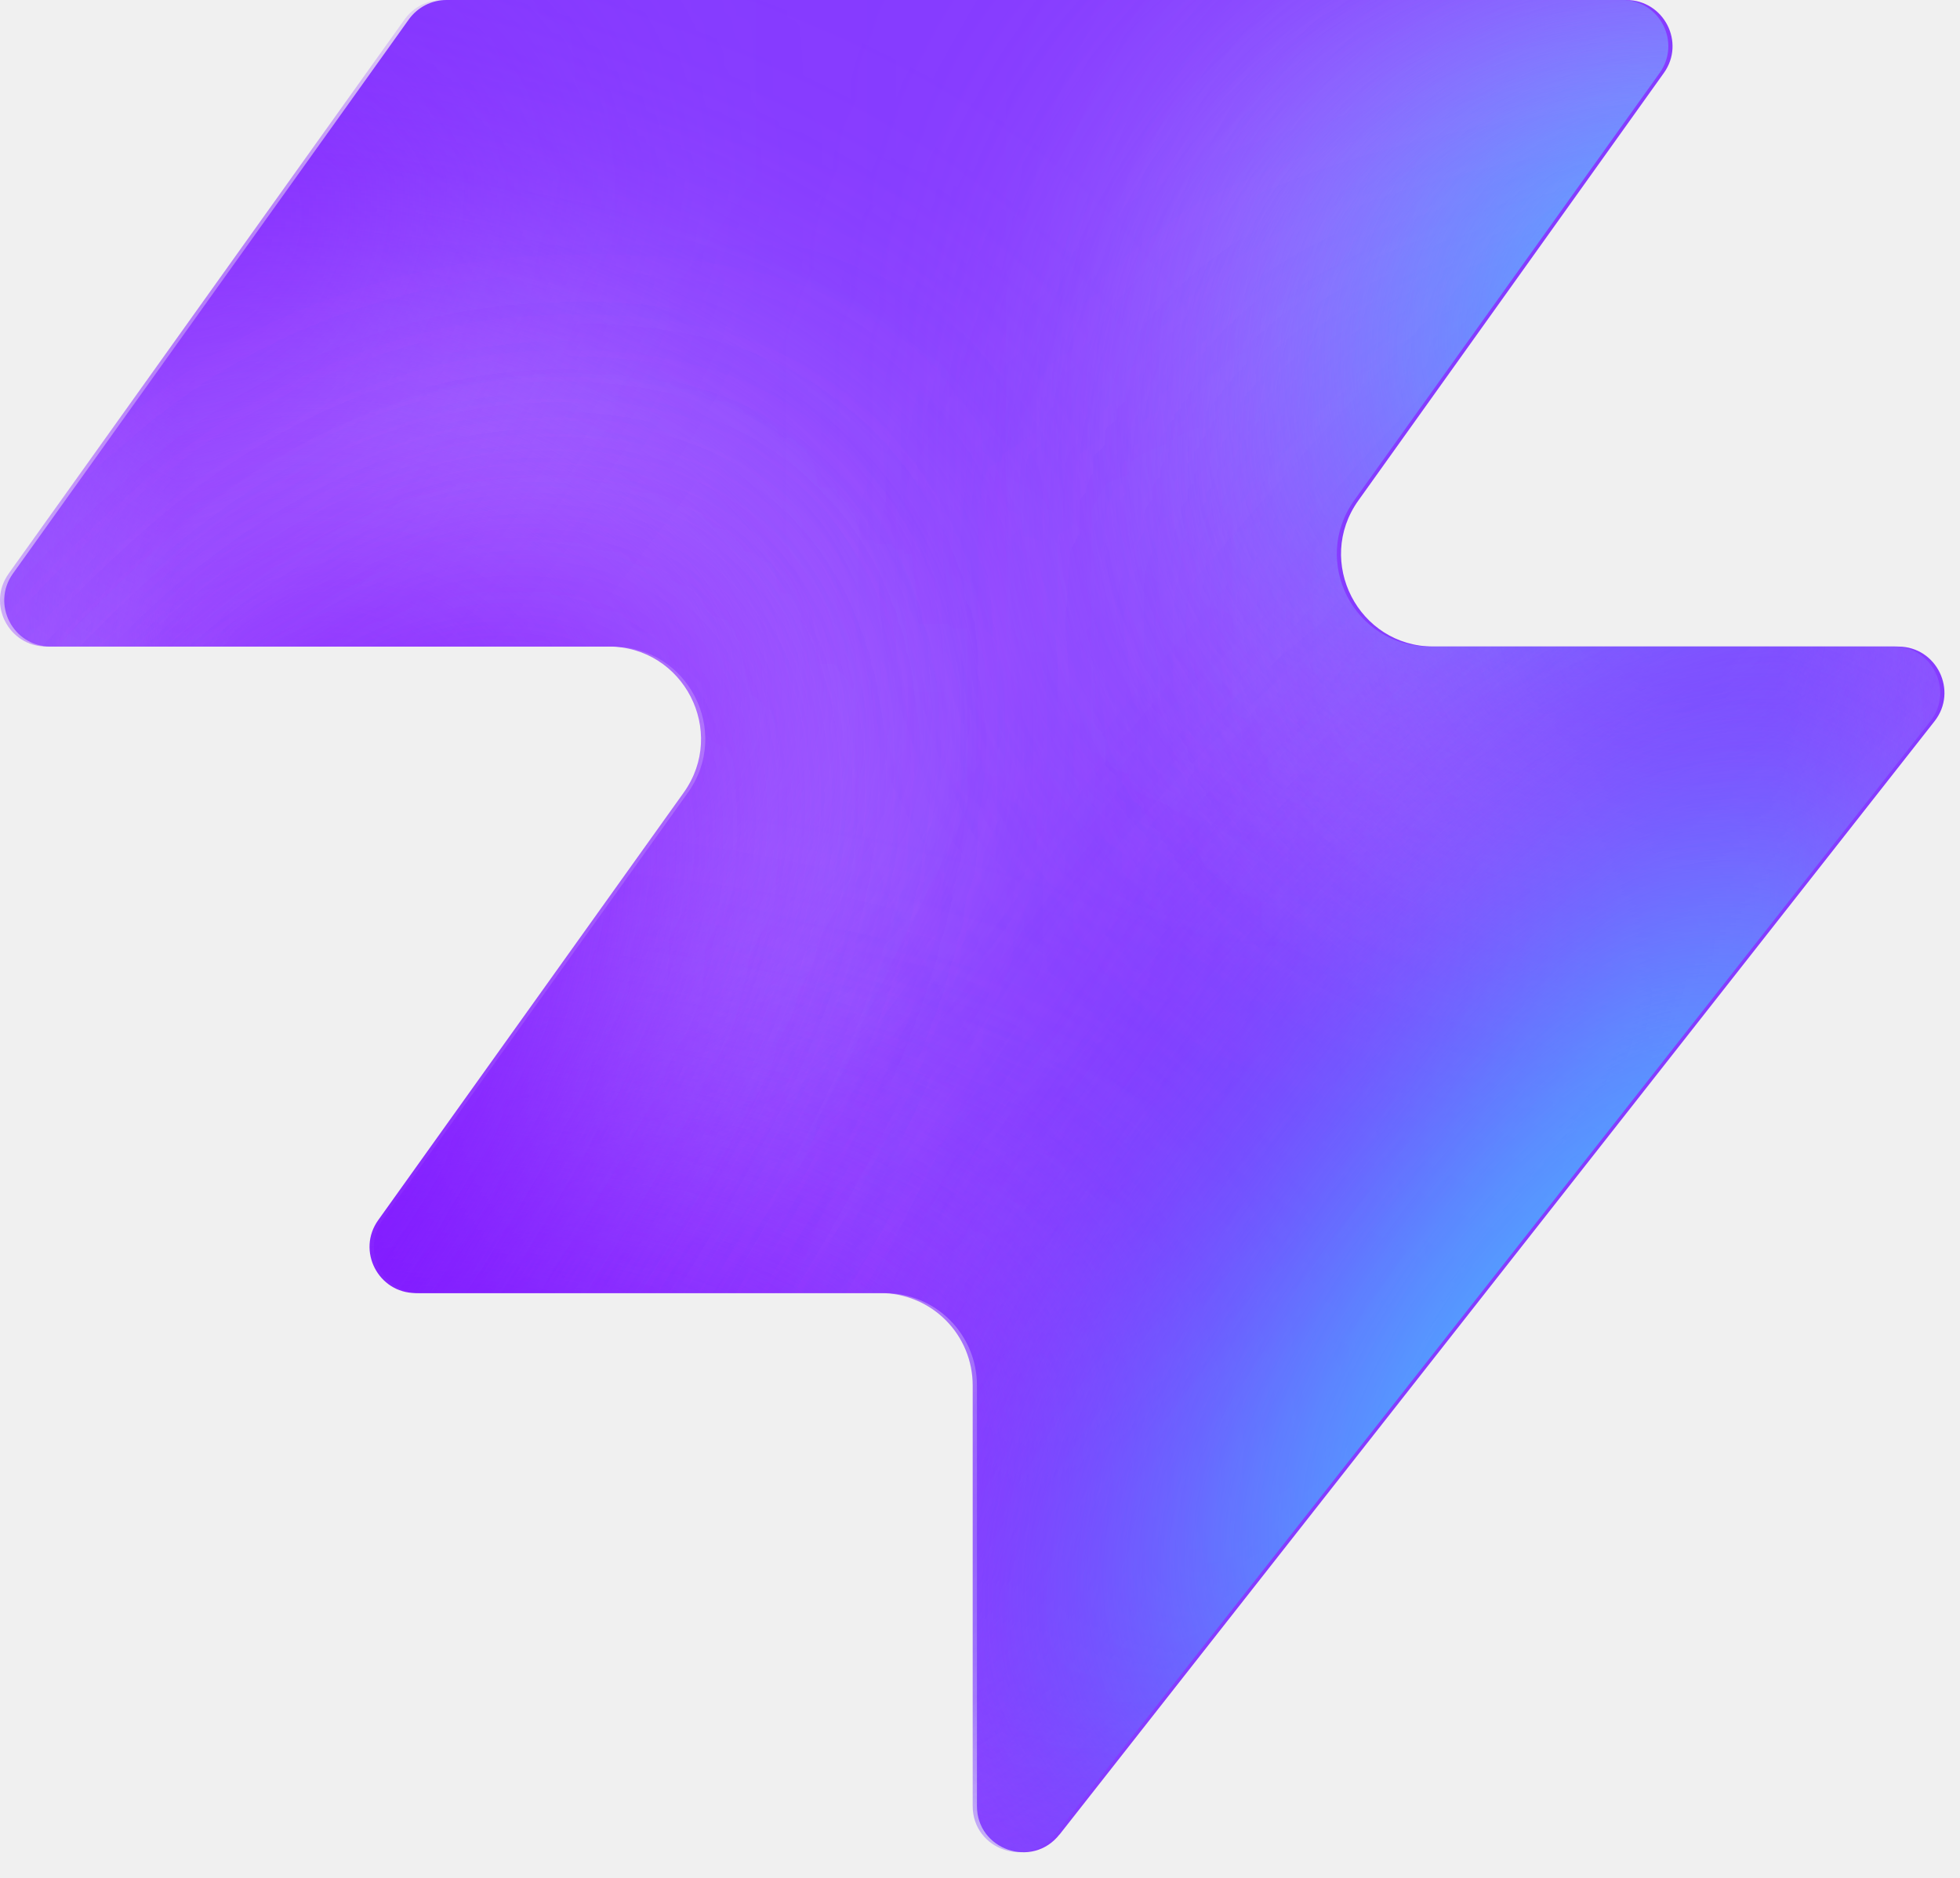
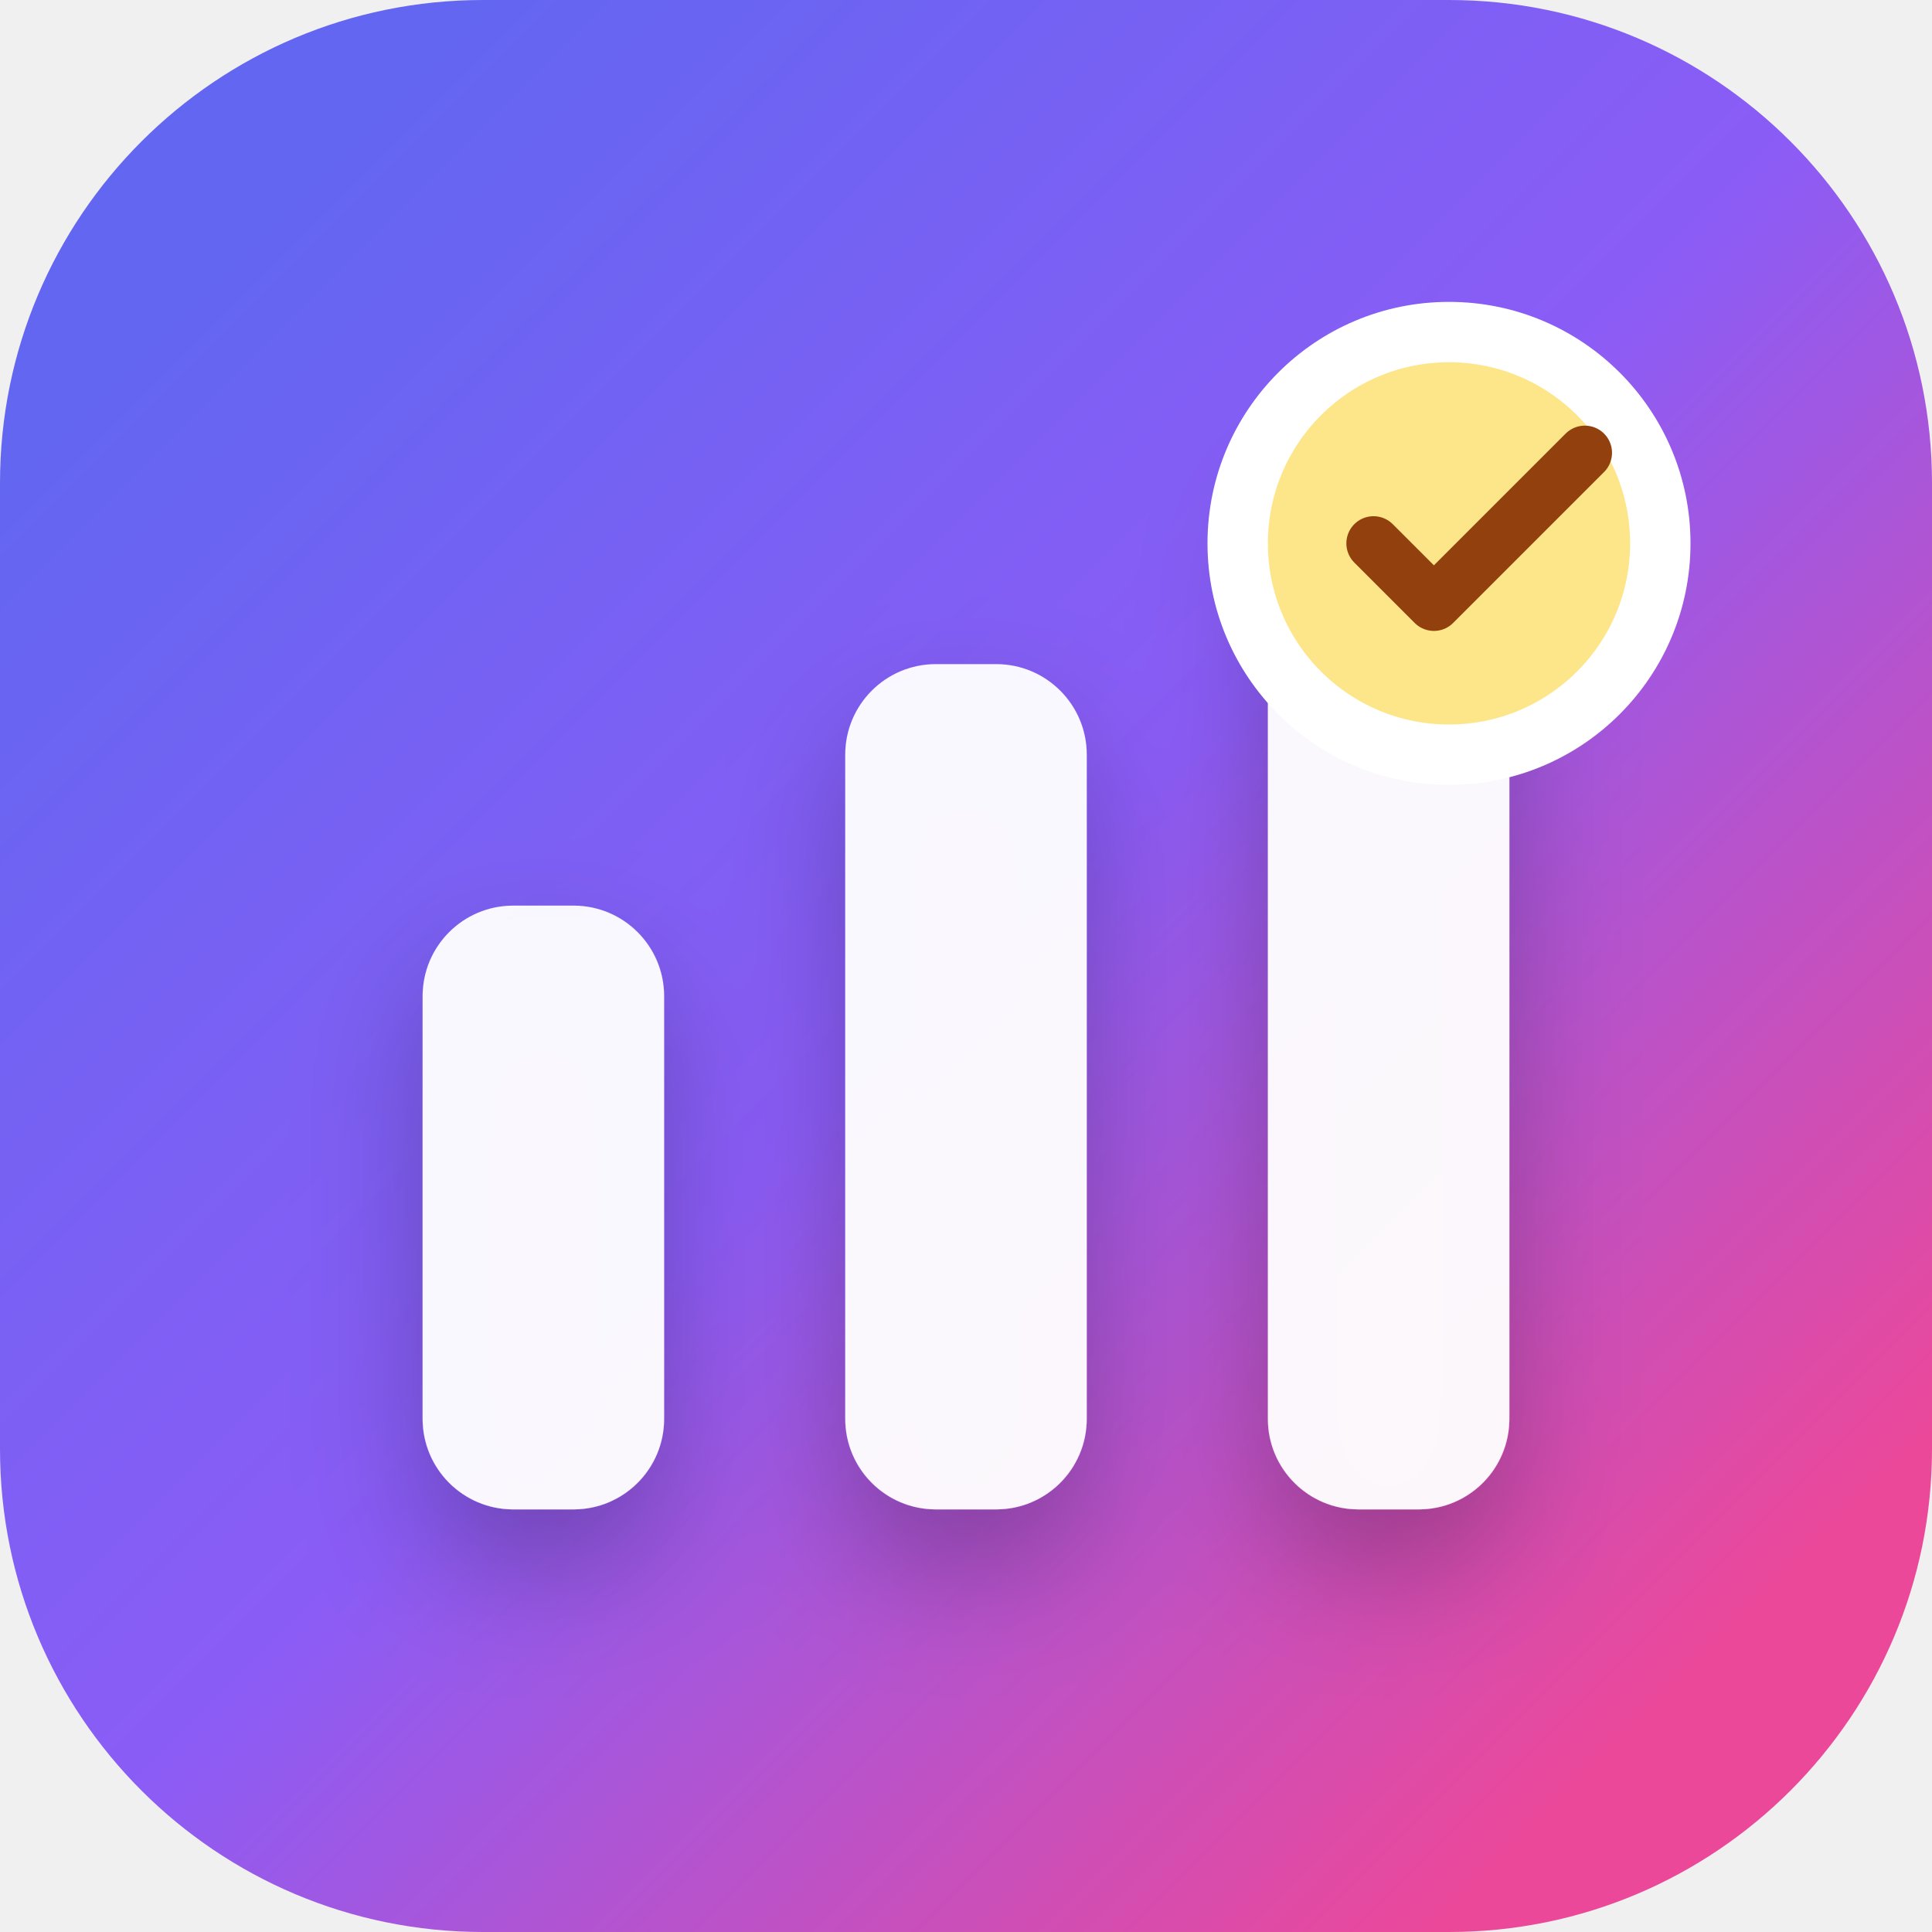
- <svg xmlns="http://www.w3.org/2000/svg" width="48" height="46" fill="none" viewBox="0 0 48 46">
-   <path fill="#863bff" d="M25.946 44.938c-.664.845-2.021.375-2.021-.698V33.937a2.26 2.26 0 0 0-2.262-2.262H10.287c-.92 0-1.456-1.04-.92-1.788l7.48-10.471c1.07-1.497 0-3.578-1.842-3.578H1.237c-.92 0-1.456-1.04-.92-1.788L10.013.474c.214-.297.556-.474.92-.474h28.894c.92 0 1.456 1.04.92 1.788l-7.48 10.471c-1.07 1.498 0 3.579 1.842 3.579h11.377c.943 0 1.473 1.088.89 1.83L25.947 44.94z" style="fill:#863bff;fill:color(display-p3 .525 .23 1);fill-opacity:1" />
-   <mask id="a" width="48" height="46" x="0" y="0" maskUnits="userSpaceOnUse" style="mask-type:alpha">
-     <path fill="#000" d="M25.842 44.938c-.664.844-2.021.375-2.021-.698V33.937a2.26 2.26 0 0 0-2.262-2.262H10.183c-.92 0-1.456-1.04-.92-1.788l7.48-10.471c1.07-1.498 0-3.579-1.842-3.579H1.133c-.92 0-1.456-1.04-.92-1.787L9.91.473c.214-.297.556-.474.92-.474h28.894c.92 0 1.456 1.04.92 1.788l-7.48 10.471c-1.07 1.498 0 3.578 1.842 3.578h11.377c.943 0 1.473 1.088.89 1.832L25.843 44.94z" style="fill:#000;fill-opacity:1" />
-   </mask>
-   <g mask="url(#a)">
-     <g filter="url(#b)">
-       <ellipse cx="5.508" cy="14.704" fill="#ede6ff" rx="5.508" ry="14.704" style="fill:#ede6ff;fill:color(display-p3 .927 .903 1);fill-opacity:1" transform="matrix(.00324 1 1 -.00324 -4.47 31.516)" />
-     </g>
-     <g filter="url(#c)">
-       <ellipse cx="10.399" cy="29.851" fill="#ede6ff" rx="10.399" ry="29.851" style="fill:#ede6ff;fill:color(display-p3 .927 .903 1);fill-opacity:1" transform="matrix(.00324 1 1 -.00324 -39.328 7.883)" />
-     </g>
-     <g filter="url(#d)">
-       <ellipse cx="5.508" cy="30.487" fill="#7e14ff" rx="5.508" ry="30.487" style="fill:#7e14ff;fill:color(display-p3 .492 .077 1);fill-opacity:1" transform="rotate(89.814 -25.913 -14.639)scale(1 -1)" />
-     </g>
-     <g filter="url(#e)">
-       <ellipse cx="5.508" cy="30.599" fill="#7e14ff" rx="5.508" ry="30.599" style="fill:#7e14ff;fill:color(display-p3 .492 .077 1);fill-opacity:1" transform="rotate(89.814 -32.644 -3.334)scale(1 -1)" />
-     </g>
-     <g filter="url(#f)">
-       <ellipse cx="5.508" cy="30.599" fill="#7e14ff" rx="5.508" ry="30.599" style="fill:#7e14ff;fill:color(display-p3 .492 .077 1);fill-opacity:1" transform="matrix(.00324 1 1 -.00324 -34.34 30.47)" />
-     </g>
-     <g filter="url(#g)">
-       <ellipse cx="14.072" cy="22.078" fill="#ede6ff" rx="14.072" ry="22.078" style="fill:#ede6ff;fill:color(display-p3 .927 .903 1);fill-opacity:1" transform="rotate(93.35 24.506 48.493)scale(-1 1)" />
-     </g>
-     <g filter="url(#h)">
-       <ellipse cx="3.47" cy="21.501" fill="#7e14ff" rx="3.47" ry="21.501" style="fill:#7e14ff;fill:color(display-p3 .492 .077 1);fill-opacity:1" transform="rotate(89.009 28.708 47.59)scale(-1 1)" />
-     </g>
-     <g filter="url(#i)">
-       <ellipse cx="3.47" cy="21.501" fill="#7e14ff" rx="3.47" ry="21.501" style="fill:#7e14ff;fill:color(display-p3 .492 .077 1);fill-opacity:1" transform="rotate(89.009 28.708 47.59)scale(-1 1)" />
-     </g>
-     <g filter="url(#j)">
-       <ellipse cx=".387" cy="8.972" fill="#7e14ff" rx="4.407" ry="29.108" style="fill:#7e14ff;fill:color(display-p3 .492 .077 1);fill-opacity:1" transform="rotate(39.51 .387 8.972)" />
-     </g>
-     <g filter="url(#k)">
-       <ellipse cx="47.523" cy="-6.092" fill="#7e14ff" rx="4.407" ry="29.108" style="fill:#7e14ff;fill:color(display-p3 .492 .077 1);fill-opacity:1" transform="rotate(37.892 47.523 -6.092)" />
-     </g>
-     <g filter="url(#l)">
-       <ellipse cx="41.412" cy="6.333" fill="#47bfff" rx="5.971" ry="9.665" style="fill:#47bfff;fill:color(display-p3 .28 .748 1);fill-opacity:1" transform="rotate(37.892 41.412 6.333)" />
-     </g>
-     <g filter="url(#m)">
-       <ellipse cx="-1.879" cy="38.332" fill="#7e14ff" rx="4.407" ry="29.108" style="fill:#7e14ff;fill:color(display-p3 .492 .077 1);fill-opacity:1" transform="rotate(37.892 -1.88 38.332)" />
-     </g>
-     <g filter="url(#n)">
-       <ellipse cx="-1.879" cy="38.332" fill="#7e14ff" rx="4.407" ry="29.108" style="fill:#7e14ff;fill:color(display-p3 .492 .077 1);fill-opacity:1" transform="rotate(37.892 -1.88 38.332)" />
-     </g>
-     <g filter="url(#o)">
-       <ellipse cx="35.651" cy="29.907" fill="#7e14ff" rx="4.407" ry="29.108" style="fill:#7e14ff;fill:color(display-p3 .492 .077 1);fill-opacity:1" transform="rotate(37.892 35.651 29.907)" />
-     </g>
-     <g filter="url(#p)">
-       <ellipse cx="38.418" cy="32.4" fill="#47bfff" rx="5.971" ry="15.297" style="fill:#47bfff;fill:color(display-p3 .28 .748 1);fill-opacity:1" transform="rotate(37.892 38.418 32.4)" />
-     </g>
-   </g>
+ <svg xmlns="http://www.w3.org/2000/svg" viewBox="0 0 64 64" fill="none">
  <defs>
-     <filter id="b" width="60.045" height="41.654" x="-19.77" y="16.149" color-interpolation-filters="sRGB" filterUnits="userSpaceOnUse">
-       <feFlood flood-opacity="0" result="BackgroundImageFix" />
-       <feBlend in="SourceGraphic" in2="BackgroundImageFix" result="shape" />
-       <feGaussianBlur result="effect1_foregroundBlur_2002_17158" stdDeviation="7.659" />
-     </filter>
-     <filter id="c" width="90.34" height="51.437" x="-54.613" y="-7.533" color-interpolation-filters="sRGB" filterUnits="userSpaceOnUse">
-       <feFlood flood-opacity="0" result="BackgroundImageFix" />
-       <feBlend in="SourceGraphic" in2="BackgroundImageFix" result="shape" />
-       <feGaussianBlur result="effect1_foregroundBlur_2002_17158" stdDeviation="7.659" />
-     </filter>
-     <filter id="d" width="79.355" height="29.4" x="-49.64" y="2.03" color-interpolation-filters="sRGB" filterUnits="userSpaceOnUse">
-       <feFlood flood-opacity="0" result="BackgroundImageFix" />
-       <feBlend in="SourceGraphic" in2="BackgroundImageFix" result="shape" />
-       <feGaussianBlur result="effect1_foregroundBlur_2002_17158" stdDeviation="4.596" />
-     </filter>
-     <filter id="e" width="79.579" height="29.4" x="-45.045" y="20.029" color-interpolation-filters="sRGB" filterUnits="userSpaceOnUse">
-       <feFlood flood-opacity="0" result="BackgroundImageFix" />
-       <feBlend in="SourceGraphic" in2="BackgroundImageFix" result="shape" />
-       <feGaussianBlur result="effect1_foregroundBlur_2002_17158" stdDeviation="4.596" />
-     </filter>
-     <filter id="f" width="79.579" height="29.4" x="-43.513" y="21.178" color-interpolation-filters="sRGB" filterUnits="userSpaceOnUse">
-       <feFlood flood-opacity="0" result="BackgroundImageFix" />
-       <feBlend in="SourceGraphic" in2="BackgroundImageFix" result="shape" />
-       <feGaussianBlur result="effect1_foregroundBlur_2002_17158" stdDeviation="4.596" />
-     </filter>
-     <filter id="g" width="74.749" height="58.852" x="15.756" y="-17.901" color-interpolation-filters="sRGB" filterUnits="userSpaceOnUse">
-       <feFlood flood-opacity="0" result="BackgroundImageFix" />
-       <feBlend in="SourceGraphic" in2="BackgroundImageFix" result="shape" />
-       <feGaussianBlur result="effect1_foregroundBlur_2002_17158" stdDeviation="7.659" />
-     </filter>
-     <filter id="h" width="61.377" height="25.362" x="23.548" y="2.284" color-interpolation-filters="sRGB" filterUnits="userSpaceOnUse">
-       <feFlood flood-opacity="0" result="BackgroundImageFix" />
-       <feBlend in="SourceGraphic" in2="BackgroundImageFix" result="shape" />
-       <feGaussianBlur result="effect1_foregroundBlur_2002_17158" stdDeviation="4.596" />
-     </filter>
-     <filter id="i" width="61.377" height="25.362" x="23.548" y="2.284" color-interpolation-filters="sRGB" filterUnits="userSpaceOnUse">
-       <feFlood flood-opacity="0" result="BackgroundImageFix" />
-       <feBlend in="SourceGraphic" in2="BackgroundImageFix" result="shape" />
-       <feGaussianBlur result="effect1_foregroundBlur_2002_17158" stdDeviation="4.596" />
-     </filter>
-     <filter id="j" width="56.045" height="63.649" x="-27.636" y="-22.853" color-interpolation-filters="sRGB" filterUnits="userSpaceOnUse">
-       <feFlood flood-opacity="0" result="BackgroundImageFix" />
-       <feBlend in="SourceGraphic" in2="BackgroundImageFix" result="shape" />
-       <feGaussianBlur result="effect1_foregroundBlur_2002_17158" stdDeviation="4.596" />
-     </filter>
-     <filter id="k" width="54.814" height="64.646" x="20.116" y="-38.415" color-interpolation-filters="sRGB" filterUnits="userSpaceOnUse">
-       <feFlood flood-opacity="0" result="BackgroundImageFix" />
-       <feBlend in="SourceGraphic" in2="BackgroundImageFix" result="shape" />
-       <feGaussianBlur result="effect1_foregroundBlur_2002_17158" stdDeviation="4.596" />
-     </filter>
-     <filter id="l" width="33.541" height="35.313" x="24.641" y="-11.323" color-interpolation-filters="sRGB" filterUnits="userSpaceOnUse">
-       <feFlood flood-opacity="0" result="BackgroundImageFix" />
-       <feBlend in="SourceGraphic" in2="BackgroundImageFix" result="shape" />
-       <feGaussianBlur result="effect1_foregroundBlur_2002_17158" stdDeviation="4.596" />
-     </filter>
-     <filter id="m" width="54.814" height="64.646" x="-29.286" y="6.009" color-interpolation-filters="sRGB" filterUnits="userSpaceOnUse">
-       <feFlood flood-opacity="0" result="BackgroundImageFix" />
-       <feBlend in="SourceGraphic" in2="BackgroundImageFix" result="shape" />
-       <feGaussianBlur result="effect1_foregroundBlur_2002_17158" stdDeviation="4.596" />
-     </filter>
-     <filter id="n" width="54.814" height="64.646" x="-29.286" y="6.009" color-interpolation-filters="sRGB" filterUnits="userSpaceOnUse">
-       <feFlood flood-opacity="0" result="BackgroundImageFix" />
-       <feBlend in="SourceGraphic" in2="BackgroundImageFix" result="shape" />
-       <feGaussianBlur result="effect1_foregroundBlur_2002_17158" stdDeviation="4.596" />
-     </filter>
-     <filter id="o" width="54.814" height="64.646" x="8.244" y="-2.416" color-interpolation-filters="sRGB" filterUnits="userSpaceOnUse">
-       <feFlood flood-opacity="0" result="BackgroundImageFix" />
-       <feBlend in="SourceGraphic" in2="BackgroundImageFix" result="shape" />
-       <feGaussianBlur result="effect1_foregroundBlur_2002_17158" stdDeviation="4.596" />
-     </filter>
-     <filter id="p" width="39.409" height="43.623" x="18.713" y="10.588" color-interpolation-filters="sRGB" filterUnits="userSpaceOnUse">
-       <feFlood flood-opacity="0" result="BackgroundImageFix" />
-       <feBlend in="SourceGraphic" in2="BackgroundImageFix" result="shape" />
-       <feGaussianBlur result="effect1_foregroundBlur_2002_17158" stdDeviation="4.596" />
+     <linearGradient id="g" x1="8" y1="8" x2="56" y2="56" gradientUnits="userSpaceOnUse">
+       <stop stop-color="#6366f1" />
+       <stop offset="0.5" stop-color="#8b5cf6" />
+       <stop offset="1" stop-color="#ec4899" />
+     </linearGradient>
+     <filter id="s" x="-20%" y="-20%" width="140%" height="140%">
+       <feDropShadow dx="0" dy="2" stdDeviation="2" flood-opacity="0.25" />
    </filter>
  </defs>
+   <rect width="64" height="64" rx="16" fill="url(#g)" />
+   <g filter="url(#s)">
+     <rect x="14" y="30" width="8" height="20" rx="3" fill="white" fill-opacity="0.95" />
+     <rect x="28" y="22" width="8" height="28" rx="3" fill="white" fill-opacity="0.95" />
+     <rect x="42" y="14" width="8" height="36" rx="3" fill="white" fill-opacity="0.95" />
+   </g>
+   <circle cx="48" cy="18" r="7" fill="#fde68a" stroke="white" stroke-width="2" />
+   <path d="M45.5 18l2 2 5-5" stroke="#92400e" stroke-width="1.8" stroke-linecap="round" stroke-linejoin="round" />
</svg>
